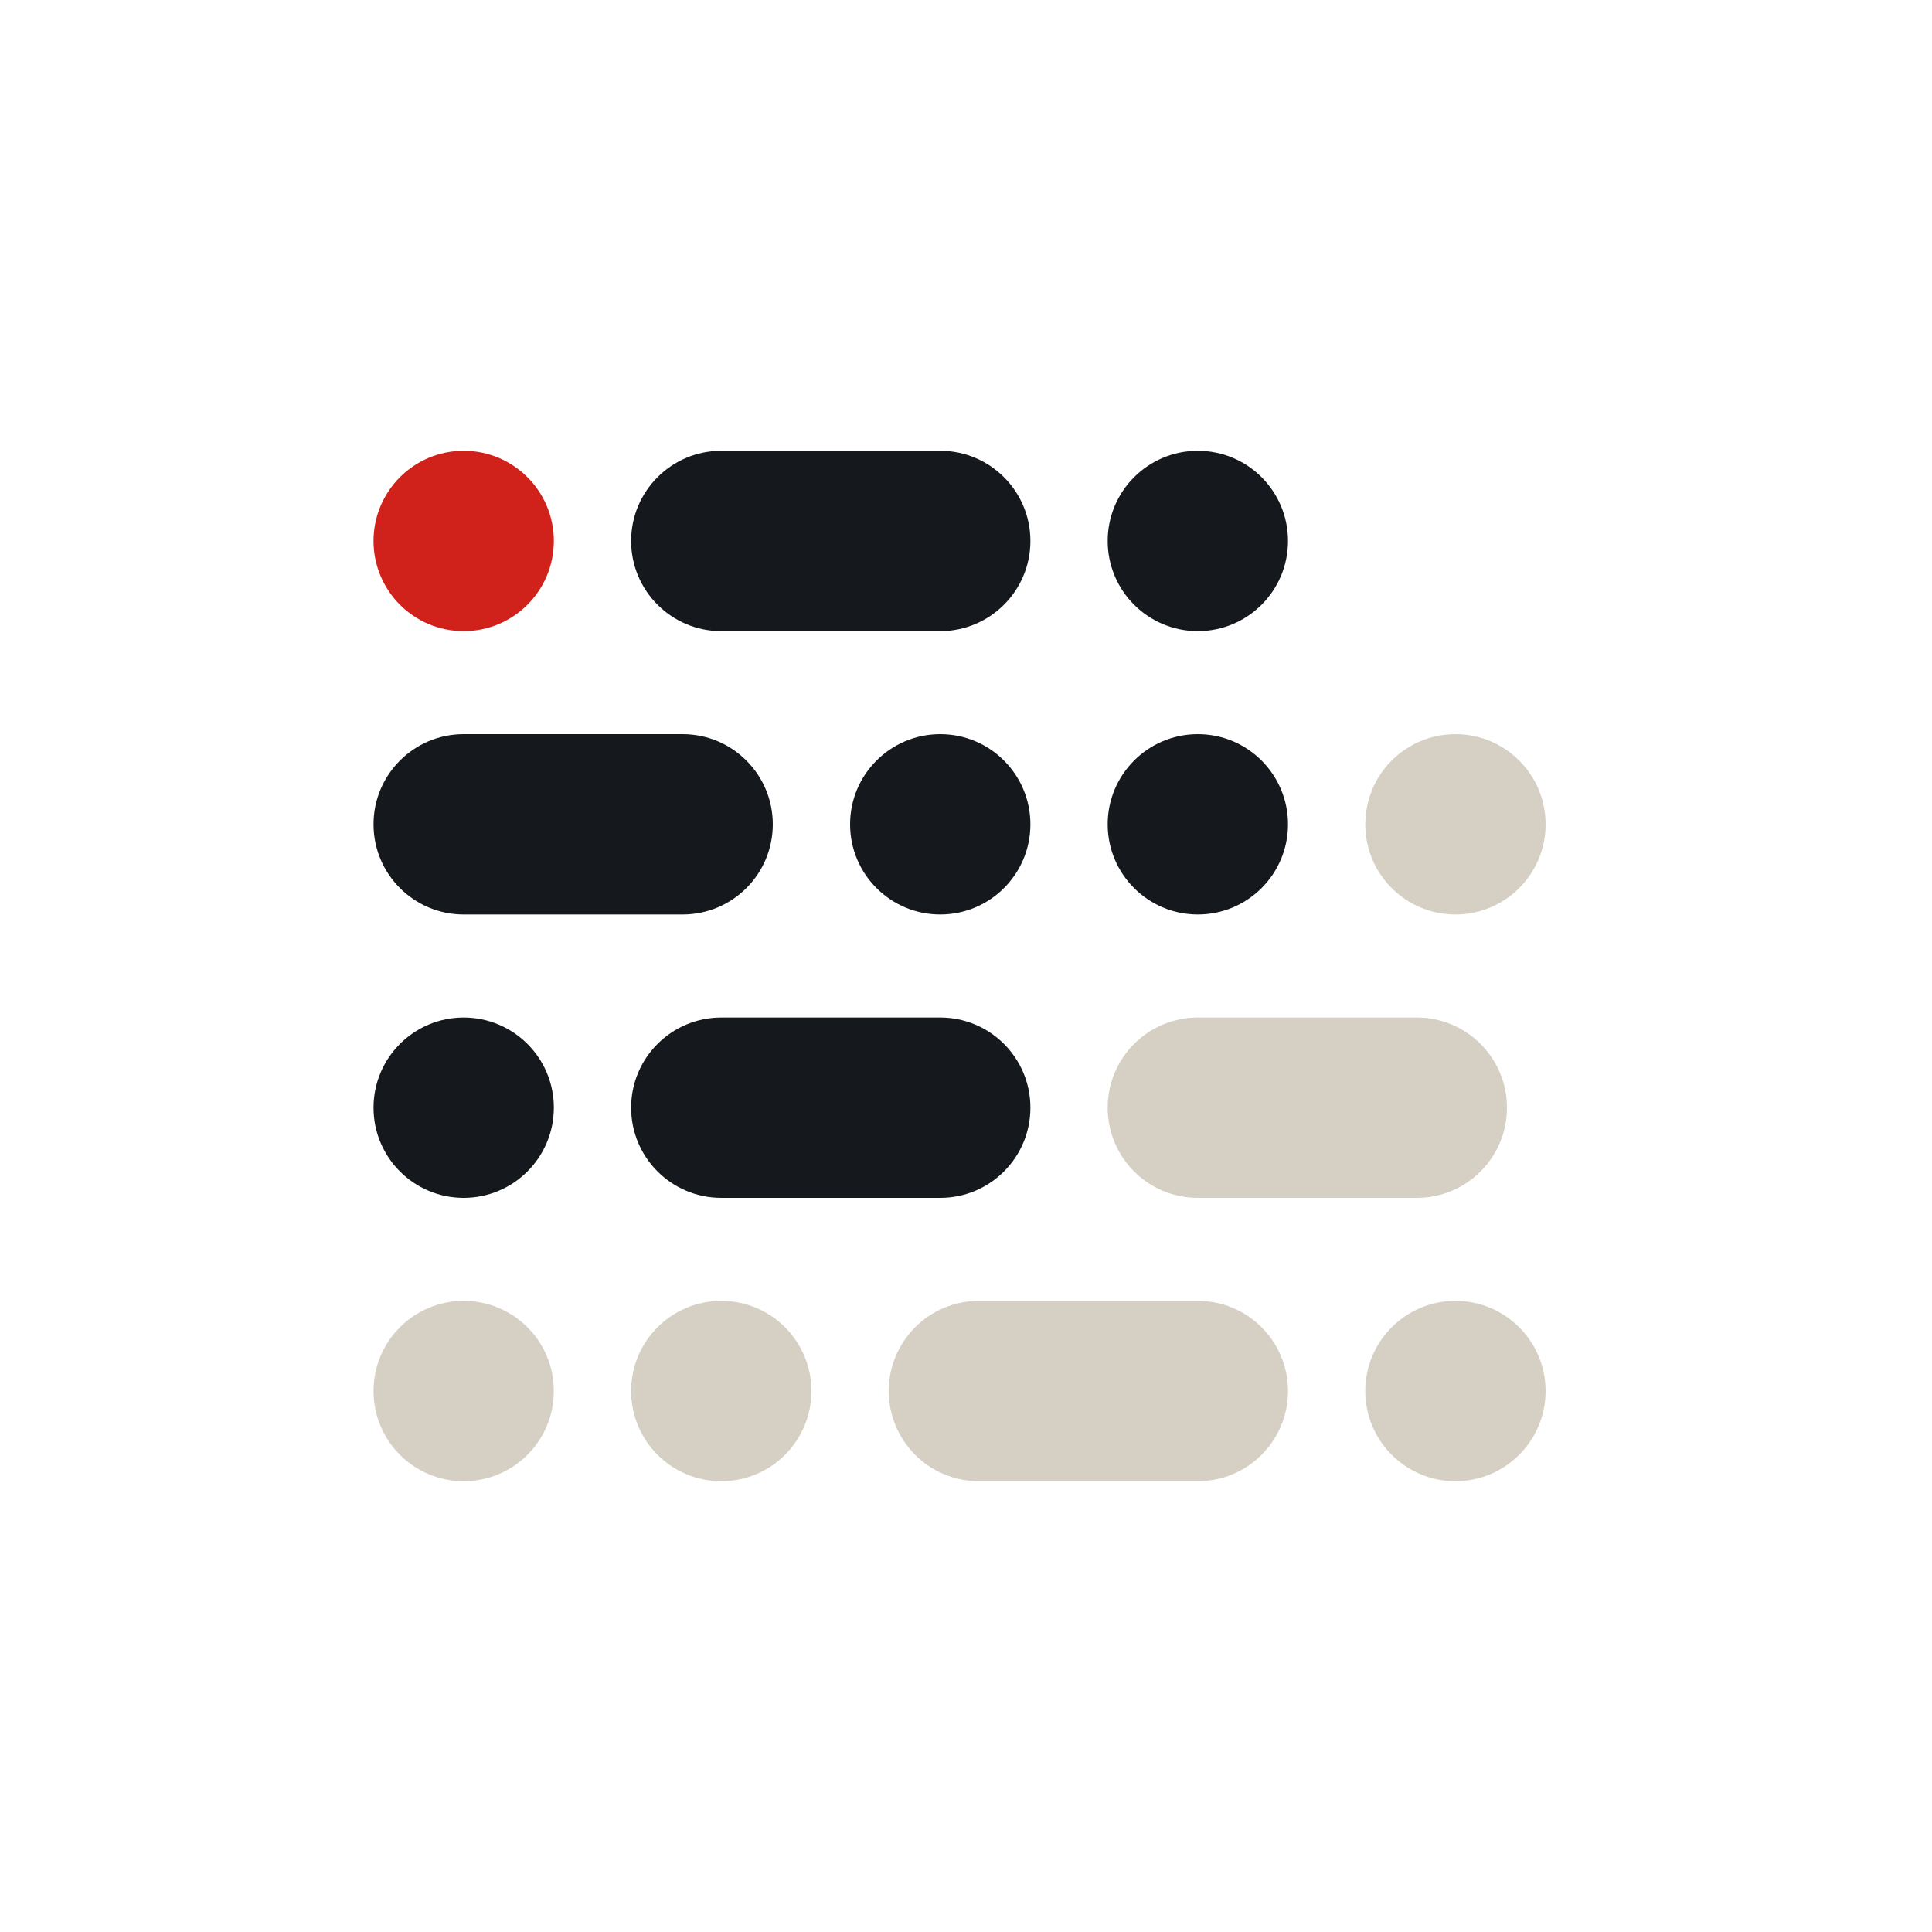
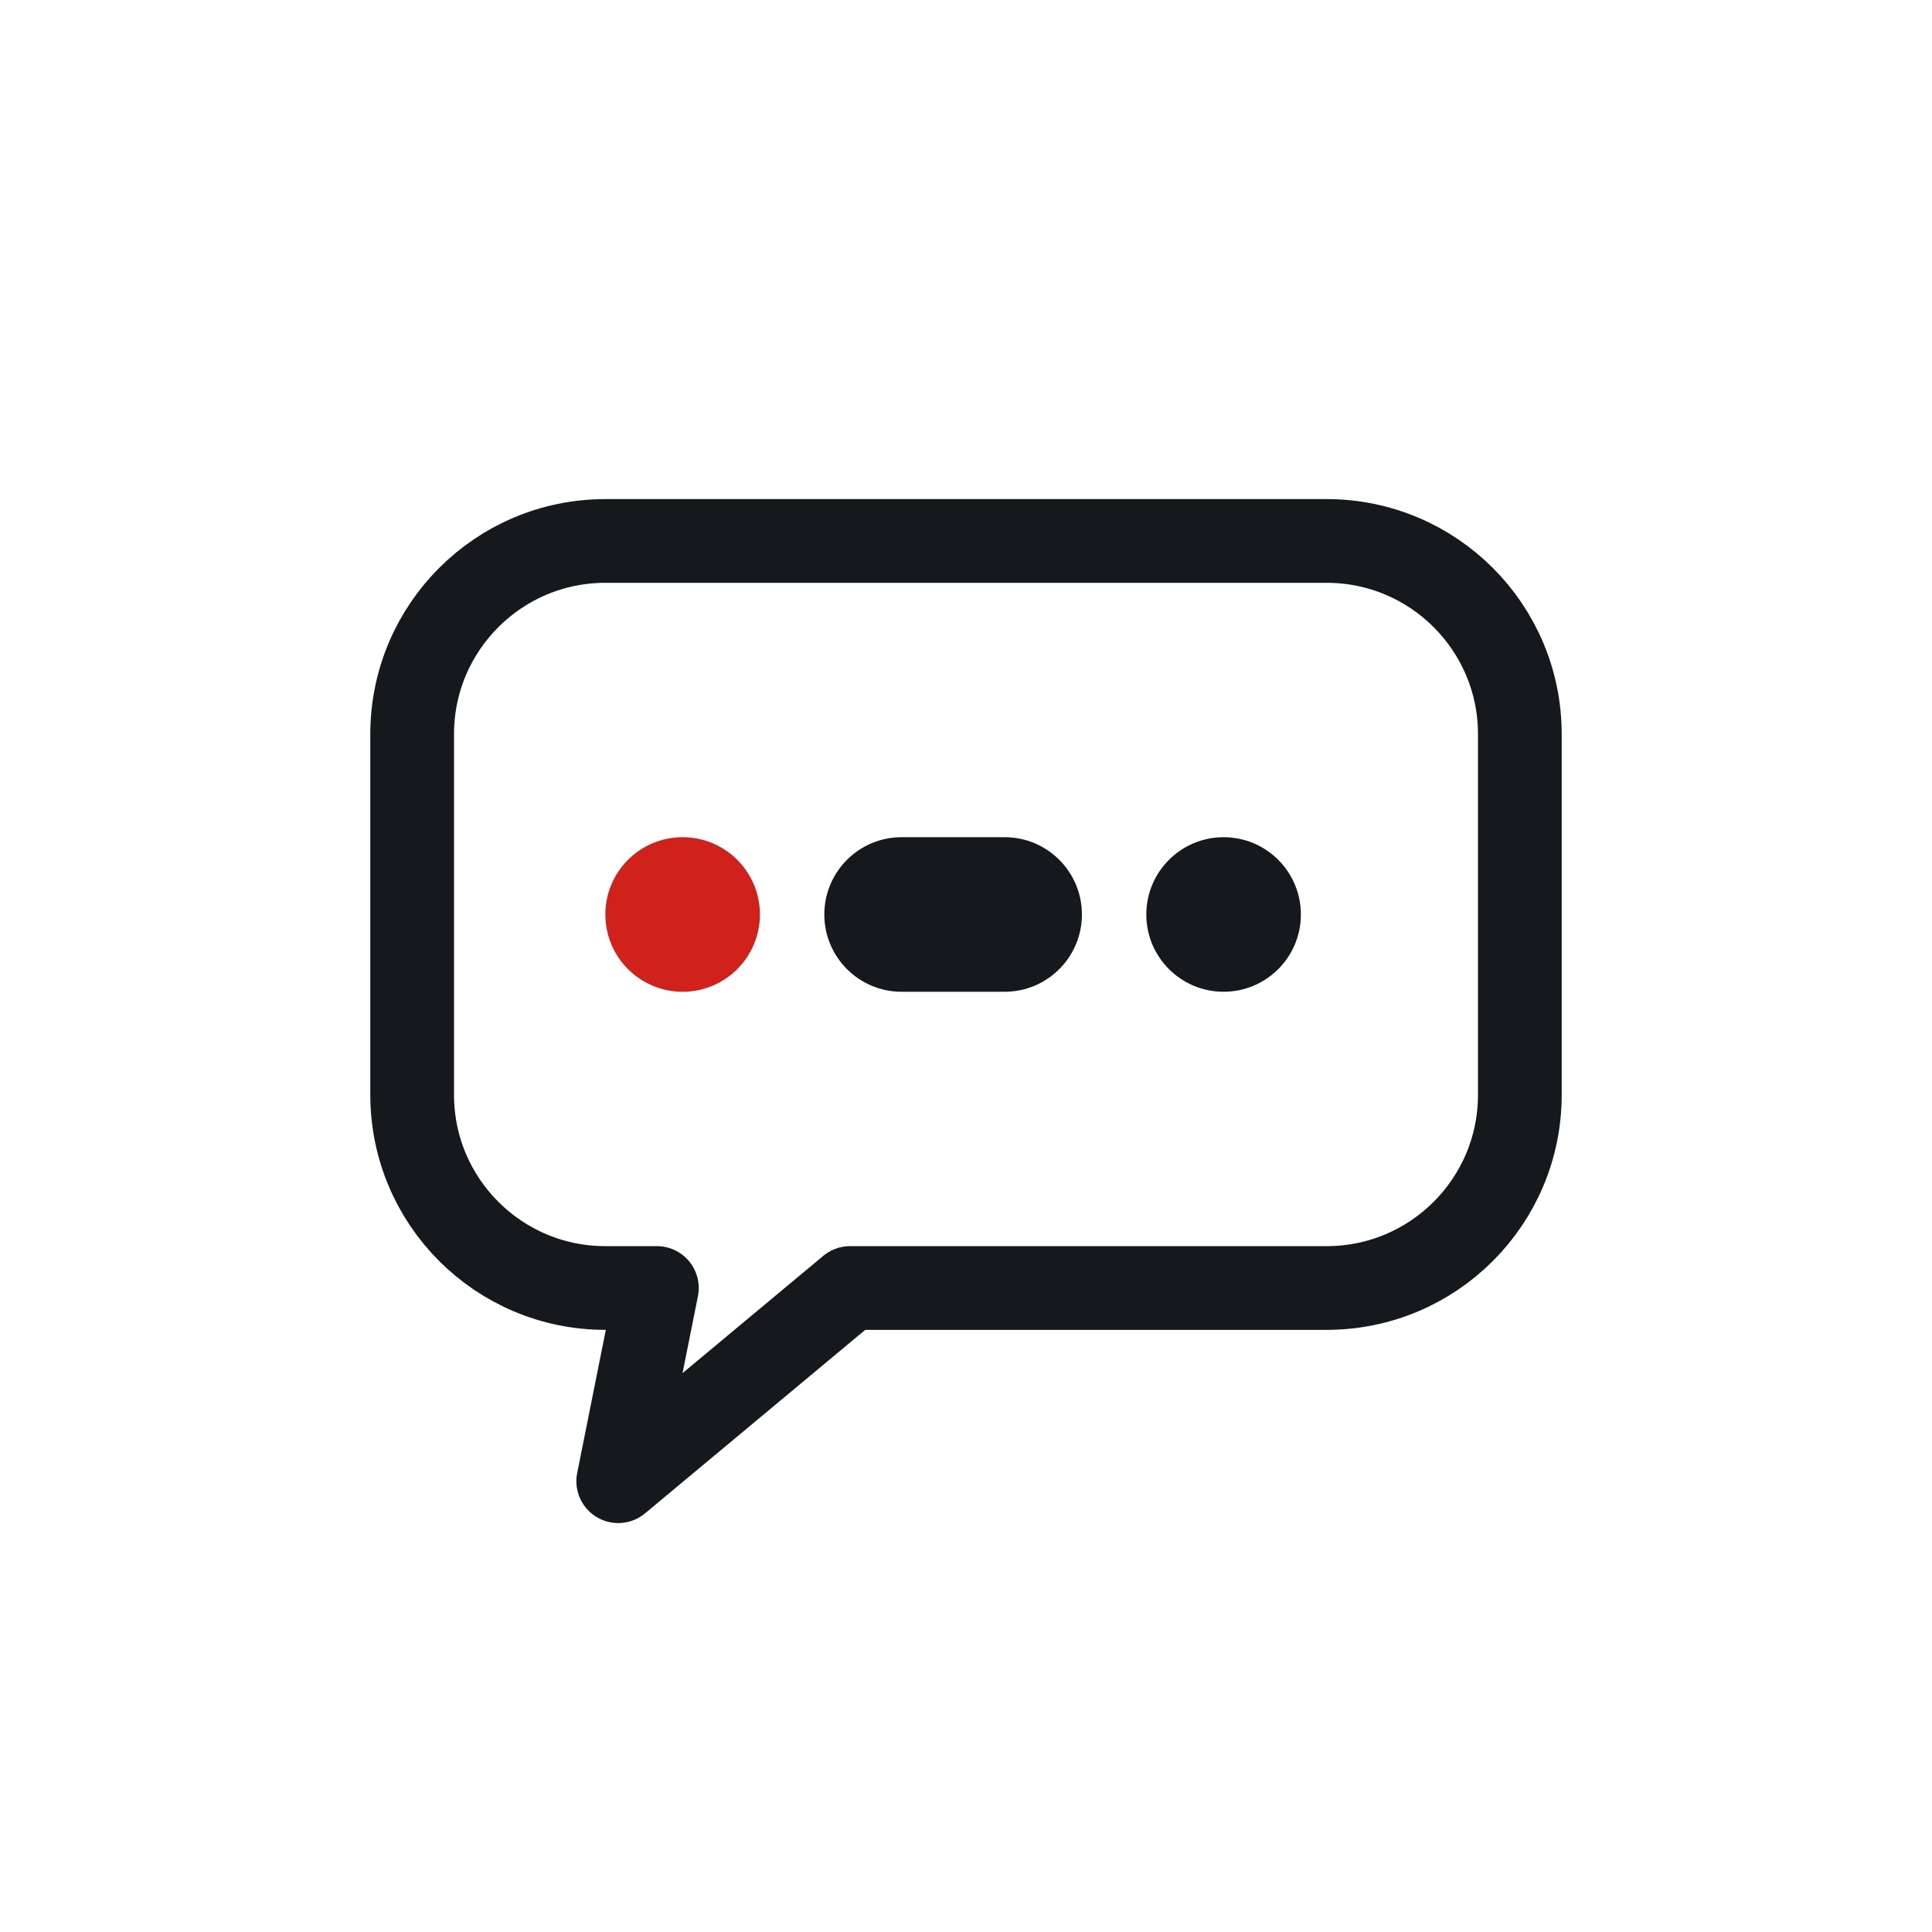
<svg xmlns="http://www.w3.org/2000/svg" width="300" height="300" viewBox="0 0 300.0 300.0">
  <g transform="translate(50.0,50.0) scale(1)">
-     <circle cx="22" cy="34" r="14" fill="#d0211a" />
-     <rect x="48" y="20" width="62" height="28" rx="14" fill="#15181d" />
-     <circle cx="136" cy="34" r="14" fill="#15181d" />
-     <rect x="8" y="64" width="62" height="28" rx="14" fill="#15181d" />
-     <circle cx="96" cy="78" r="14" fill="#15181d" />
-     <circle cx="136" cy="78" r="14" fill="#15181d" />
-     <circle cx="176" cy="78" r="14" fill="#d6d0c4" />
-     <circle cx="22" cy="122" r="14" fill="#15181d" />
-     <rect x="48" y="108" width="62" height="28" rx="14" fill="#15181d" />
-     <rect x="122" y="108" width="62" height="28" rx="14" fill="#d6d0c4" />
-     <circle cx="22" cy="166" r="14" fill="#d6d0c4" />
-     <circle cx="62" cy="166" r="14" fill="#d6d0c4" />
-     <rect x="88" y="152" width="62" height="28" rx="14" fill="#d6d0c4" />
-     <circle cx="176" cy="166" r="14" fill="#d6d0c4" />
+     <path d="M44 34 H156 A30 30 0 0 1 186 64 V120 A30 30 0 0 1 156 150 H82 L46 180 L52 150 H44 A30 30 0 0 1 14 120 V64 A30 30 0 0 1 44 34 Z" fill="none" stroke="#15181d" stroke-width="13" stroke-linejoin="round" />
+     <circle cx="56" cy="92" r="12" fill="#d0211a" />
+     <rect x="78" y="80" width="40" height="24" rx="12" fill="#15181d" />
+     <circle cx="140" cy="92" r="12" fill="#15181d" />
  </g>
</svg>
